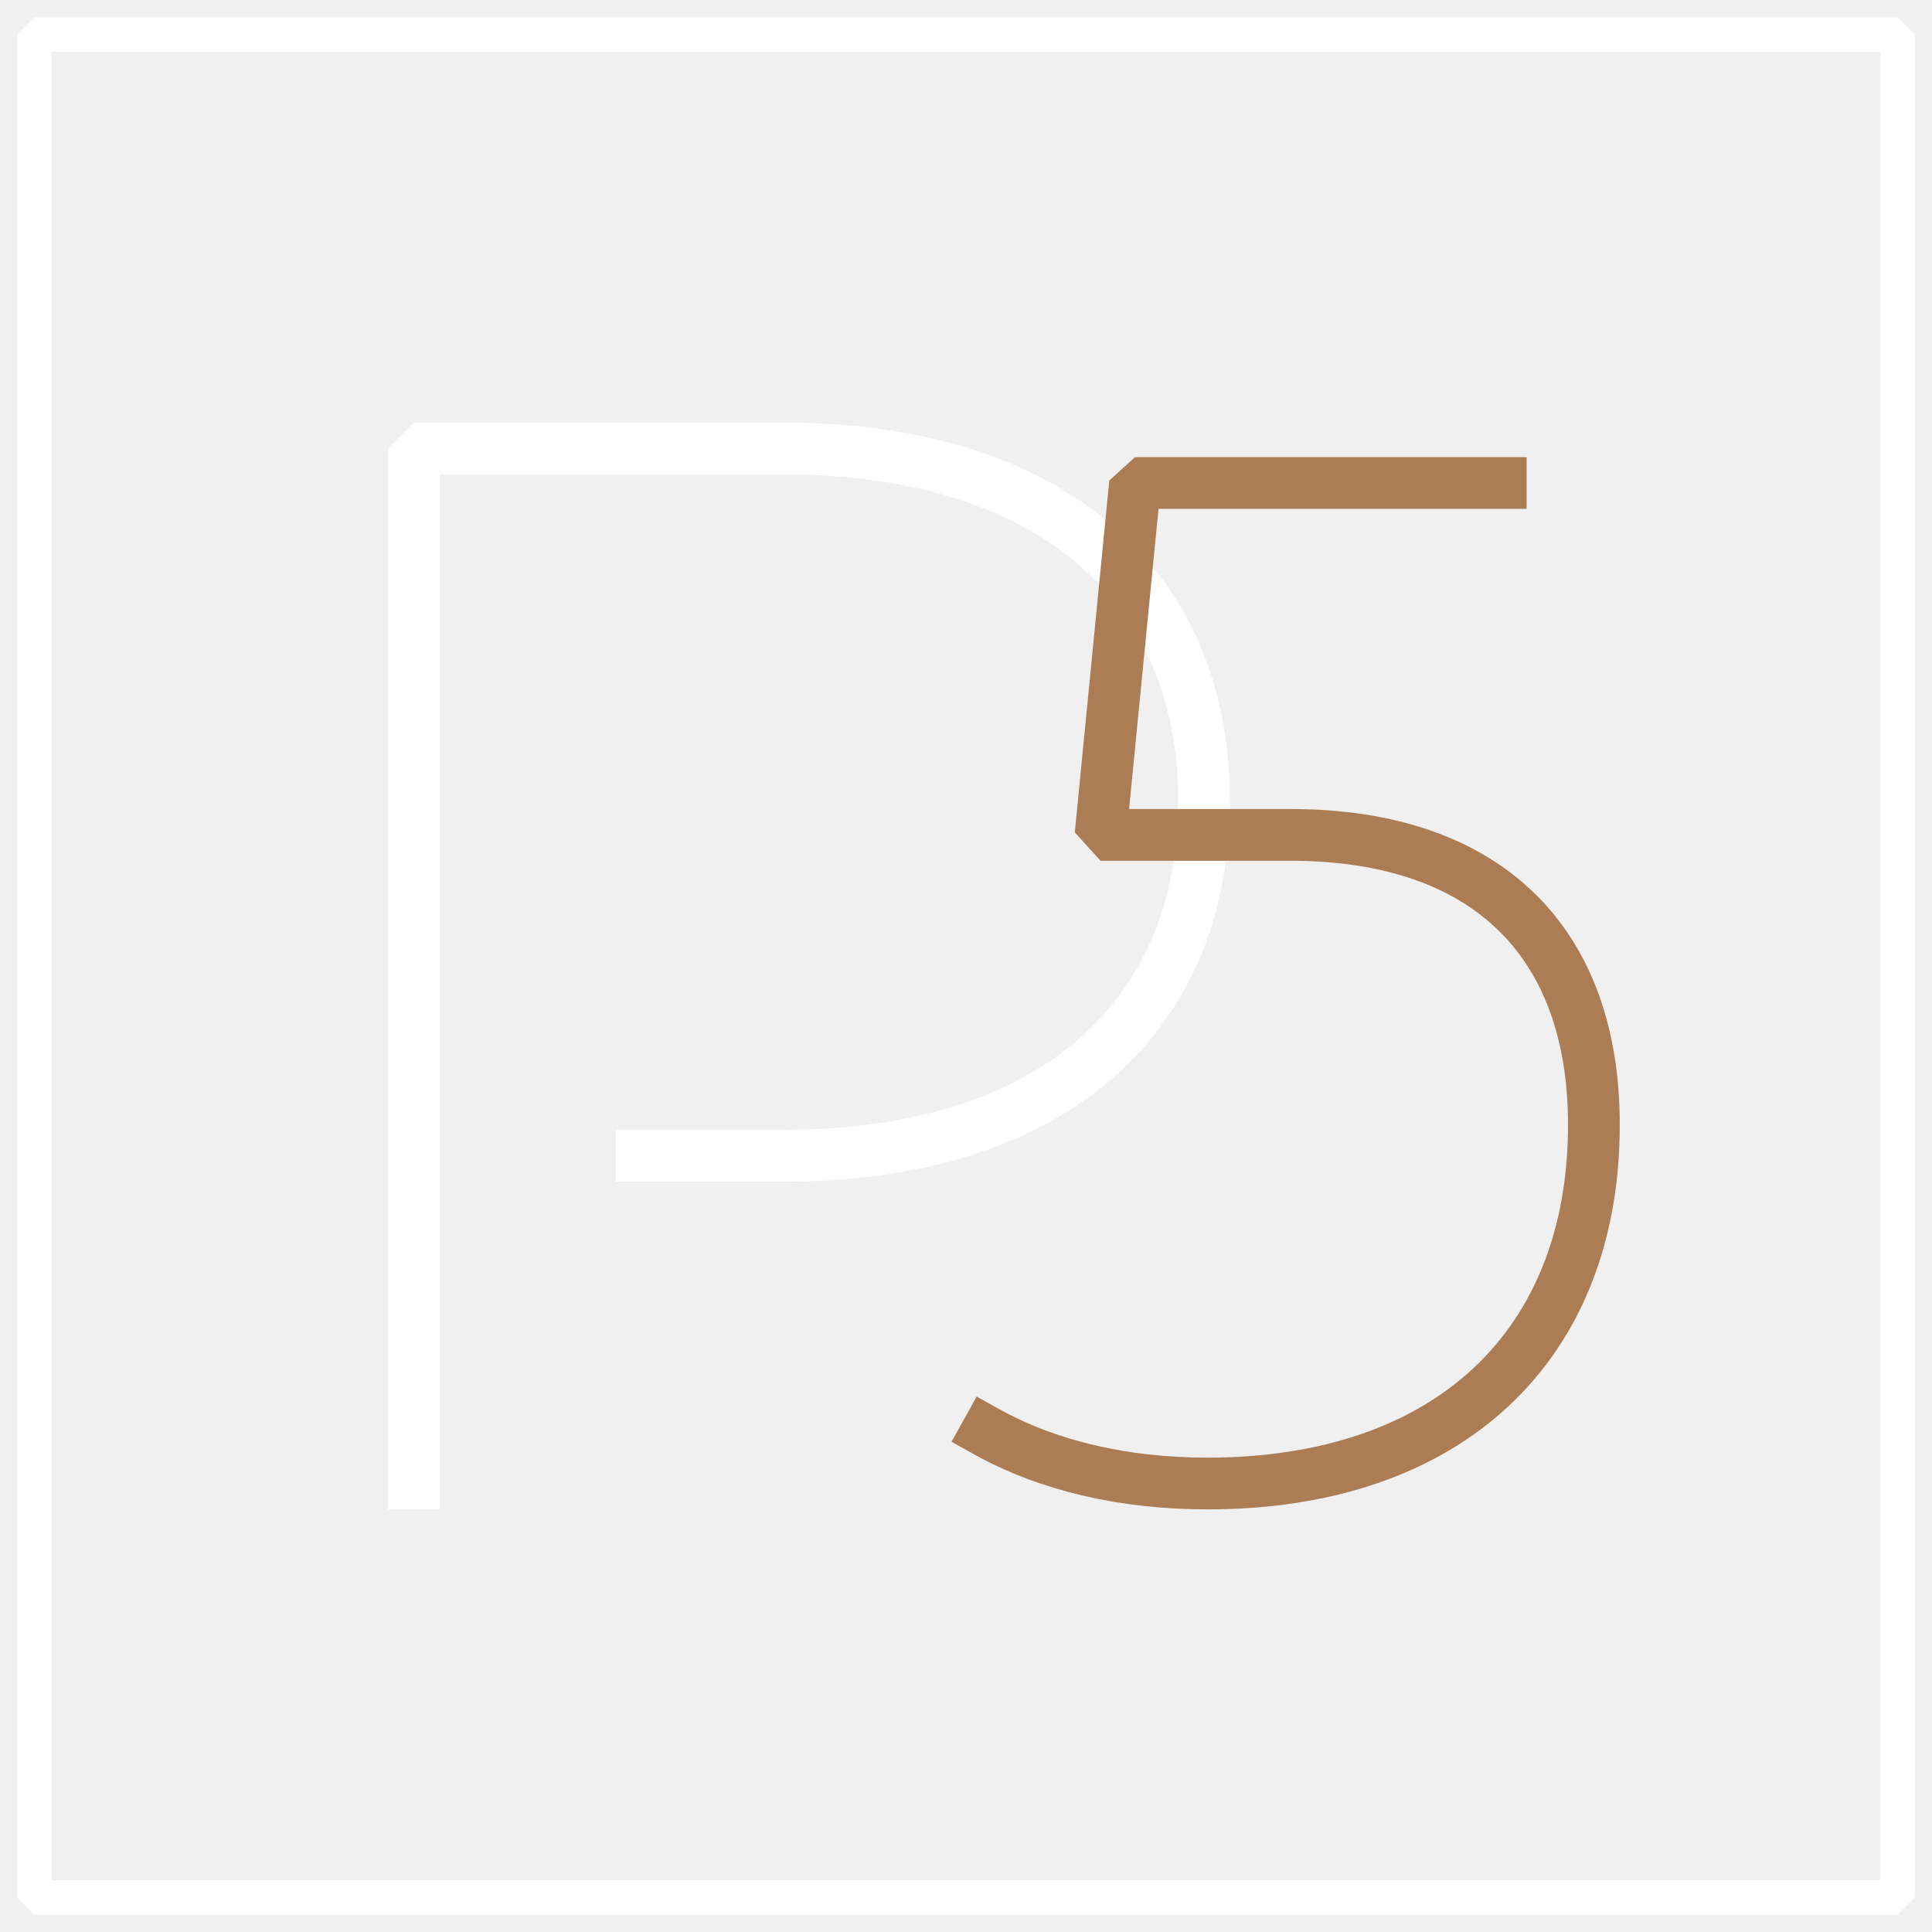
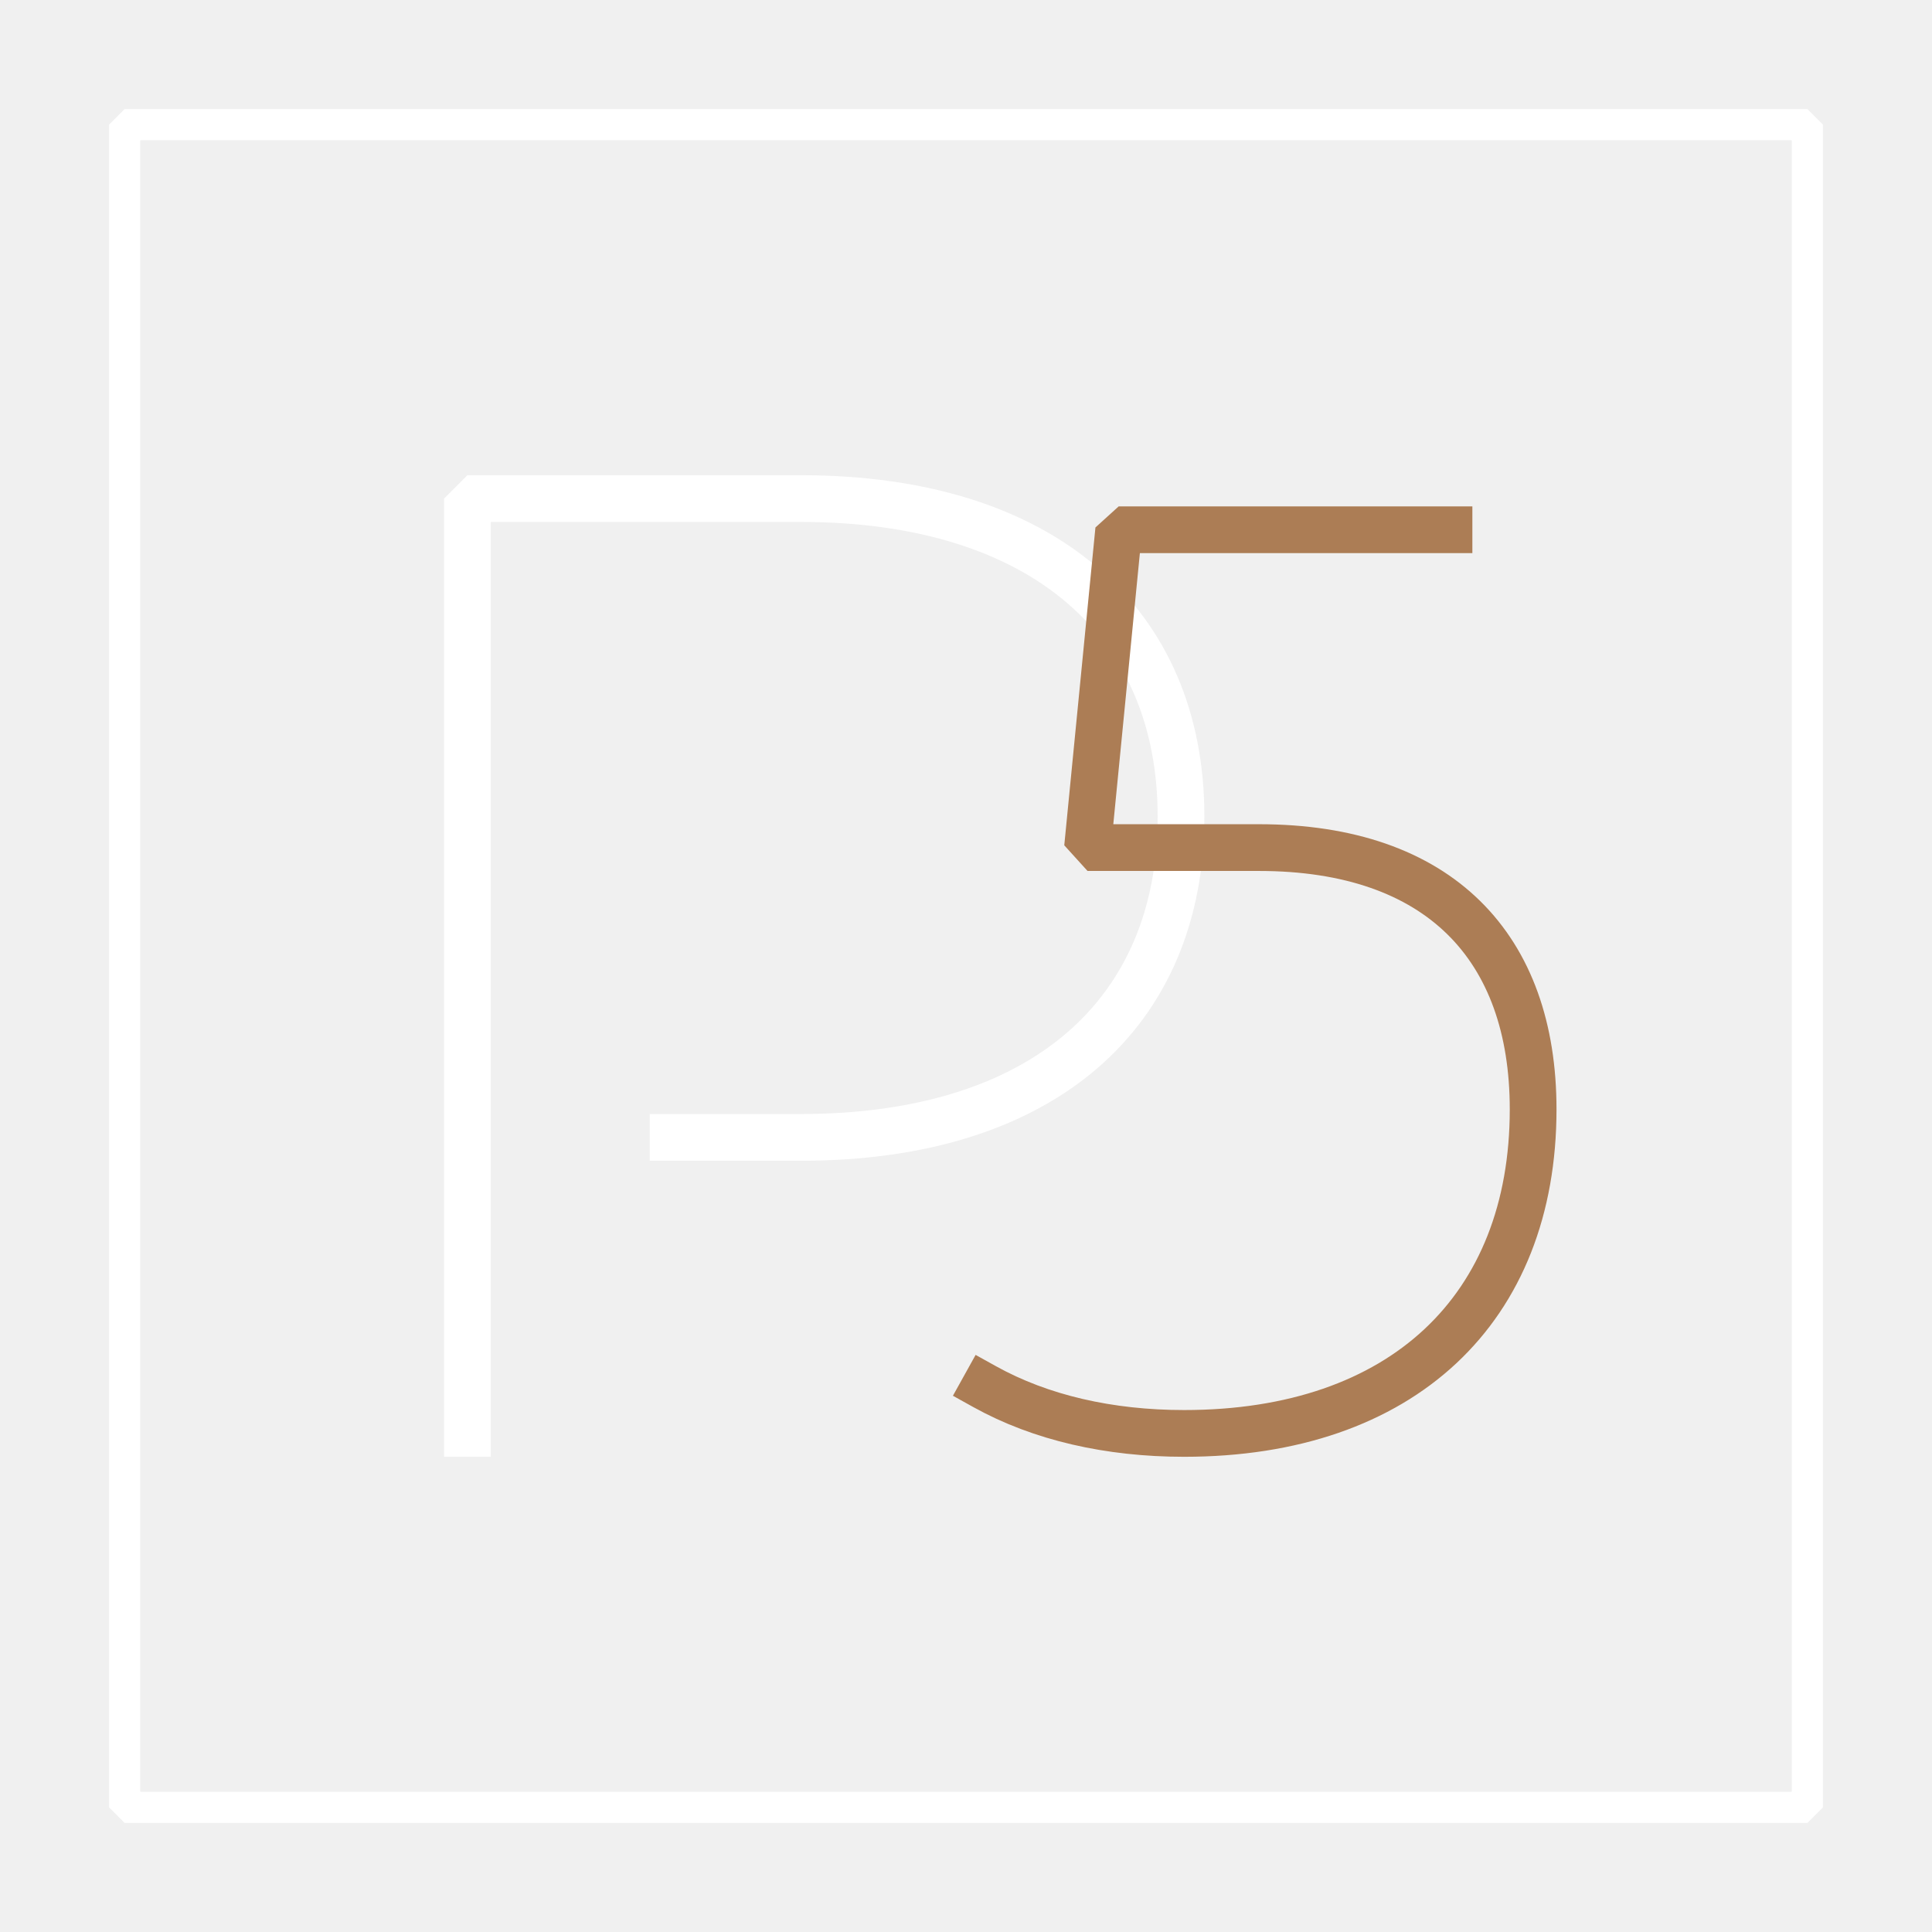
- <svg xmlns="http://www.w3.org/2000/svg" viewBox="0 0 56 56" role="img" aria-labelledby="title desc">
+ <svg xmlns="http://www.w3.org/2000/svg" viewBox="-3 -3 62 62" role="img" aria-labelledby="title desc">
  <g fill="none" stroke-linecap="square" stroke-linejoin="bevel">
    <rect x="1" y="1" width="54" height="54" stroke="#FFFFFF" stroke-width="1" />
    <path d="M12 43V13h10.7c7.8 0 12.2 4 12.2 10.2 0 6.3-4.4 10.3-12.2 10.3h-4.1" stroke="#FFFFFF" stroke-width="1.5" />
    <path d="M43.5 14H32.9l-1 10.2h5.5c5.8 0 8.8 3.2 8.8 8.4 0 6.4-4.2 10.4-11.2 10.4-2.4 0-4.6-.5-6.4-1.5" stroke="#AC7D55" stroke-width="1.5" />
  </g>
</svg>
